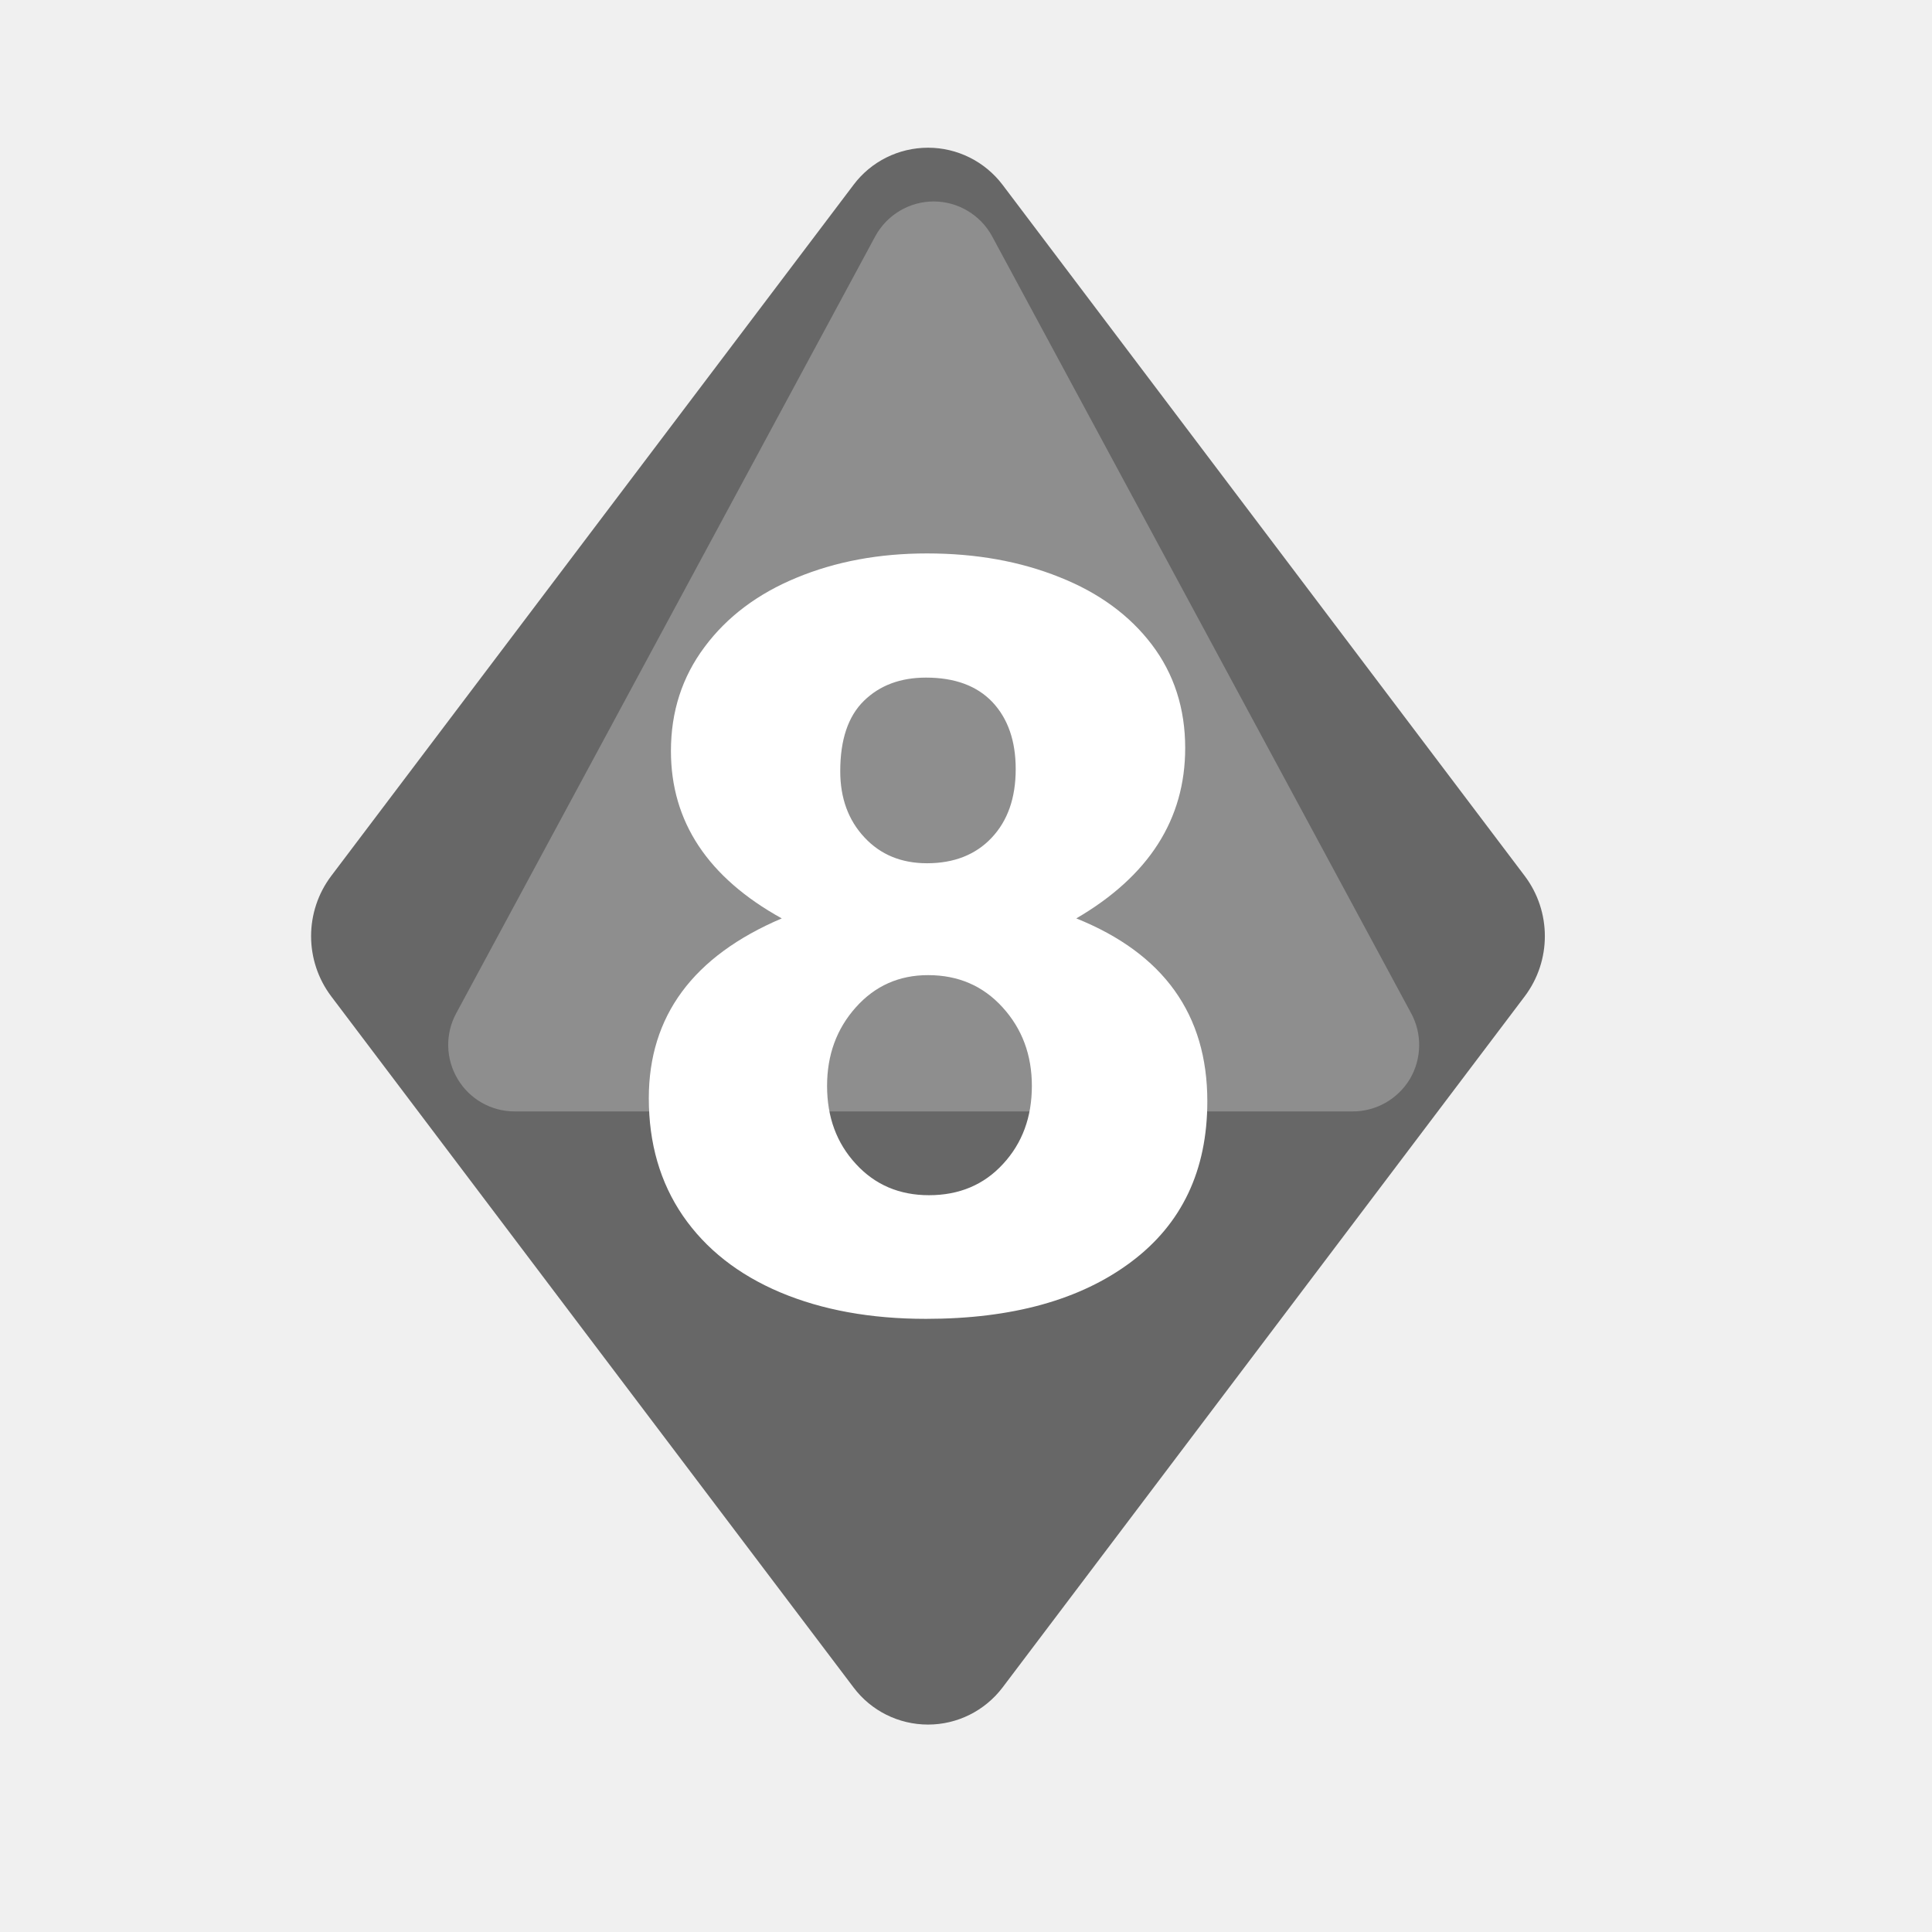
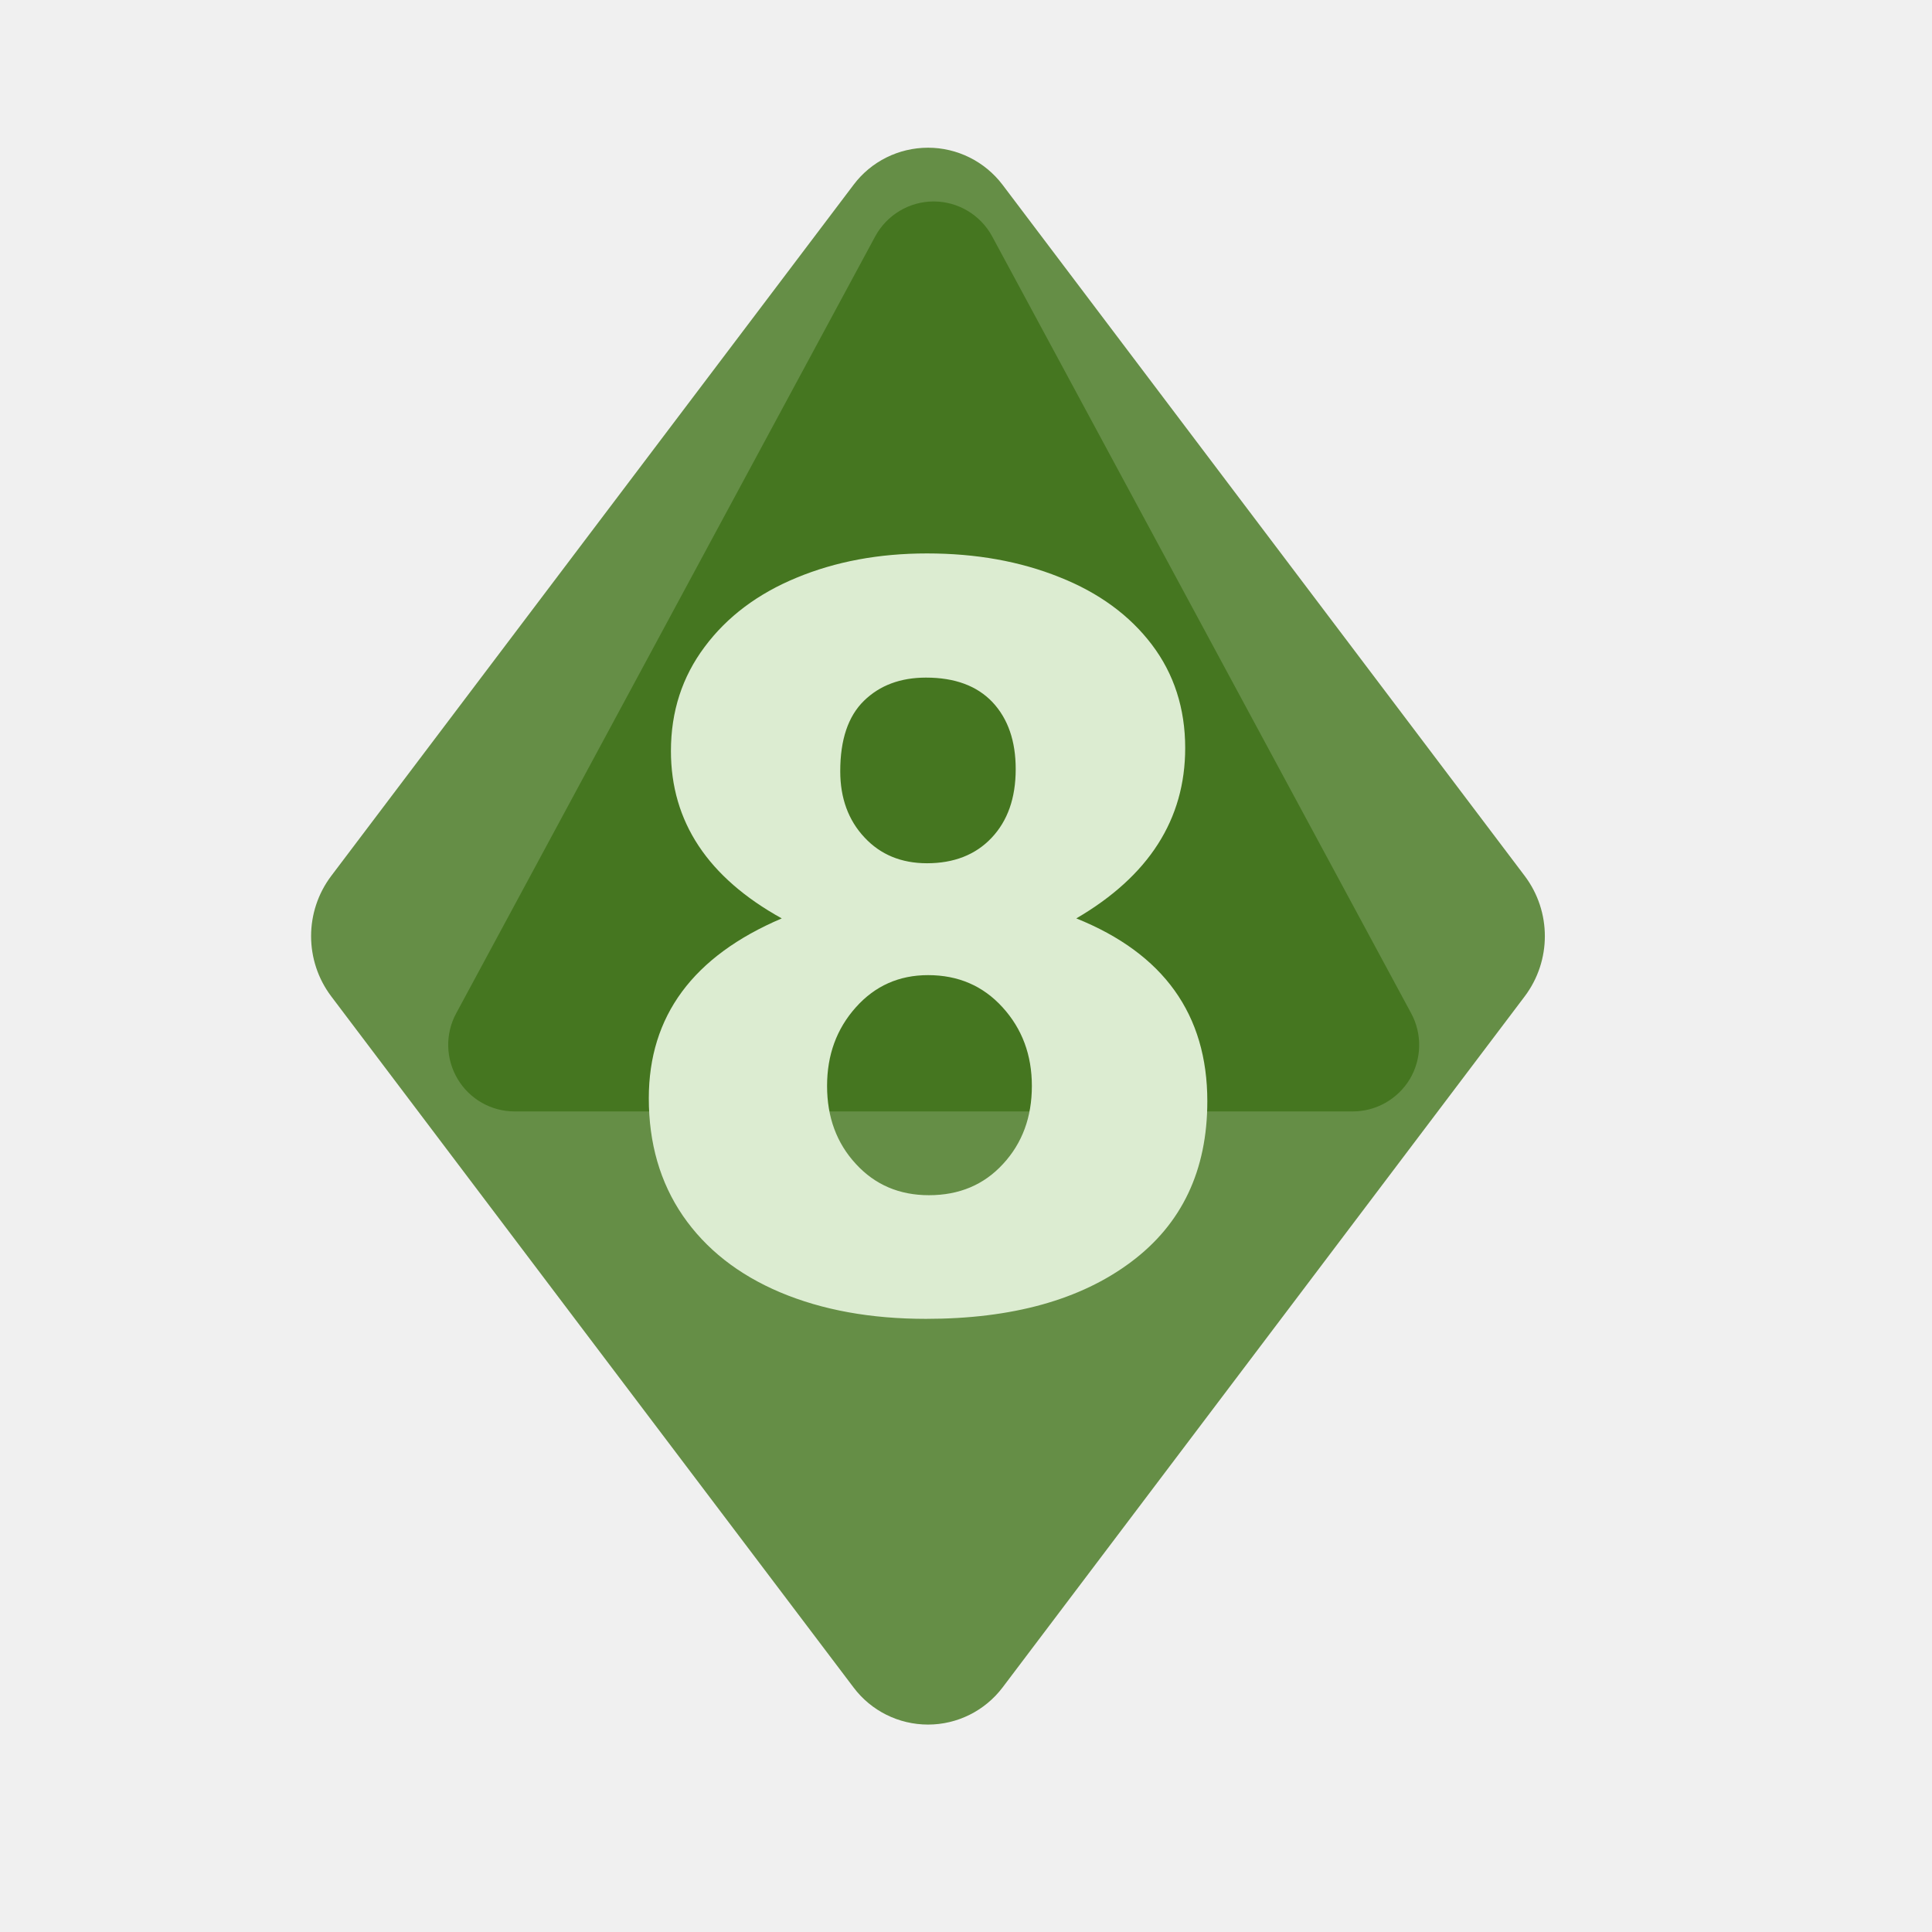
<svg xmlns="http://www.w3.org/2000/svg" width="100%" height="100%" viewBox="0 0 11 11" version="1.1" xml:space="preserve" style="fill-rule:evenodd;clip-rule:evenodd;stroke-linejoin:round;stroke-miterlimit:2;">
  <rect id="d8_8" x="0.004" y="0.05" width="10.56" height="10.56" style="fill:none;" />
  <g>
-     <path d="M4.86,1.052c0.1,-0.133 0.257,-0.211 0.424,-0.211c0.166,-0 0.323,0.078 0.424,0.211c0.764,1.011 2.35,3.111 2.973,3.935c0.153,0.203 0.153,0.483 -0,0.686c-0.623,0.825 -2.209,2.924 -2.973,3.935c-0.101,0.133 -0.258,0.211 -0.424,0.211c-0.167,0 -0.324,-0.078 -0.424,-0.211c-0.765,-1.011 -2.351,-3.11 -2.974,-3.935c-0.153,-0.203 -0.153,-0.483 0,-0.686c0.623,-0.824 2.209,-2.924 2.974,-3.935Z" style="fill:#676767;" />
-     <path d="M4.983,1.346c0.066,-0.122 0.194,-0.199 0.333,-0.199c0.139,0 0.267,0.077 0.333,0.199c0.592,1.097 1.818,3.371 2.386,4.424c0.063,0.117 0.06,0.259 -0.008,0.374c-0.069,0.114 -0.192,0.184 -0.325,0.184l-4.772,-0c-0.133,-0 -0.256,-0.07 -0.324,-0.184c-0.069,-0.115 -0.072,-0.257 -0.009,-0.374c0.568,-1.053 1.794,-3.327 2.386,-4.424Z" style="fill:#8e8e8e;" />
+     <path d="M4.86,1.052c0.1,-0.133 0.257,-0.211 0.424,-0.211c0.166,-0 0.323,0.078 0.424,0.211c0.764,1.011 2.35,3.111 2.973,3.935c0.153,0.203 0.153,0.483 -0,0.686c-0.623,0.825 -2.209,2.924 -2.973,3.935c-0.101,0.133 -0.258,0.211 -0.424,0.211c-0.167,0 -0.324,-0.078 -0.424,-0.211c-0.765,-1.011 -2.351,-3.11 -2.974,-3.935c-0.153,-0.203 -0.153,-0.483 0,-0.686c0.623,-0.824 2.209,-2.924 2.974,-3.935Z" style="fill:#658e46;" />
+     <path d="M4.983,1.346c0.066,-0.122 0.194,-0.199 0.333,-0.199c0.139,0 0.267,0.077 0.333,0.199c0.592,1.097 1.818,3.371 2.386,4.424c0.063,0.117 0.06,0.259 -0.008,0.374c-0.069,0.114 -0.192,0.184 -0.325,0.184l-4.772,-0c-0.133,-0 -0.256,-0.07 -0.324,-0.184c-0.069,-0.115 -0.072,-0.257 -0.009,-0.374c0.568,-1.053 1.794,-3.327 2.386,-4.424Z" style="fill:#457620;" />
  </g>
-   <path d="M6.748,4.259c-0,0.406 -0.207,0.729 -0.62,0.97c0.497,0.2 0.746,0.547 0.746,1.041c-0,0.394 -0.145,0.699 -0.434,0.915c-0.288,0.216 -0.678,0.324 -1.168,0.324c-0.314,0 -0.59,-0.05 -0.83,-0.151c-0.239,-0.101 -0.424,-0.247 -0.554,-0.436c-0.13,-0.19 -0.194,-0.413 -0.194,-0.669c-0,-0.468 0.252,-0.809 0.757,-1.024c-0.421,-0.233 -0.631,-0.551 -0.631,-0.953c-0,-0.225 0.064,-0.422 0.192,-0.593c0.128,-0.172 0.303,-0.303 0.524,-0.394c0.222,-0.092 0.469,-0.138 0.742,-0.138c0.279,0 0.53,0.045 0.754,0.135c0.225,0.089 0.4,0.218 0.526,0.384c0.126,0.166 0.19,0.363 0.19,0.589Zm-1.47,0.656c0.153,0 0.276,-0.048 0.367,-0.144c0.092,-0.097 0.138,-0.227 0.138,-0.392c-0,-0.16 -0.044,-0.287 -0.132,-0.381c-0.088,-0.093 -0.214,-0.14 -0.379,-0.14c-0.145,-0 -0.263,0.044 -0.353,0.132c-0.09,0.088 -0.135,0.221 -0.135,0.401c0,0.153 0.046,0.279 0.138,0.377c0.091,0.098 0.21,0.147 0.356,0.147Zm0.011,1.89c0.172,0 0.313,-0.059 0.422,-0.178c0.11,-0.119 0.164,-0.267 0.164,-0.444c0,-0.176 -0.055,-0.325 -0.167,-0.448c-0.111,-0.122 -0.252,-0.183 -0.424,-0.183c-0.165,-0 -0.302,0.061 -0.411,0.183c-0.11,0.123 -0.164,0.272 -0.164,0.448c-0,0.177 0.054,0.325 0.164,0.444c0.109,0.119 0.248,0.178 0.416,0.178Z" style="fill:#fff;fill-rule:nonzero;" />
+   <path d="M6.748,4.259c-0,0.406 -0.207,0.729 -0.62,0.97c0.497,0.2 0.746,0.547 0.746,1.041c-0,0.394 -0.145,0.699 -0.434,0.915c-0.288,0.216 -0.678,0.324 -1.168,0.324c-0.314,0 -0.59,-0.05 -0.83,-0.151c-0.239,-0.101 -0.424,-0.247 -0.554,-0.436c-0.13,-0.19 -0.194,-0.413 -0.194,-0.669c-0,-0.468 0.252,-0.809 0.757,-1.024c-0.421,-0.233 -0.631,-0.551 -0.631,-0.953c-0,-0.225 0.064,-0.422 0.192,-0.593c0.128,-0.172 0.303,-0.303 0.524,-0.394c0.222,-0.092 0.469,-0.138 0.742,-0.138c0.279,0 0.53,0.045 0.754,0.135c0.225,0.089 0.4,0.218 0.526,0.384c0.126,0.166 0.19,0.363 0.19,0.589Zm-1.47,0.656c0.153,0 0.276,-0.048 0.367,-0.144c0.092,-0.097 0.138,-0.227 0.138,-0.392c-0,-0.16 -0.044,-0.287 -0.132,-0.381c-0.088,-0.093 -0.214,-0.14 -0.379,-0.14c-0.145,-0 -0.263,0.044 -0.353,0.132c-0.09,0.088 -0.135,0.221 -0.135,0.401c0,0.153 0.046,0.279 0.138,0.377c0.091,0.098 0.21,0.147 0.356,0.147Zm0.011,1.89c0.172,0 0.313,-0.059 0.422,-0.178c0.11,-0.119 0.164,-0.267 0.164,-0.444c0,-0.176 -0.055,-0.325 -0.167,-0.448c-0.111,-0.122 -0.252,-0.183 -0.424,-0.183c-0.165,-0 -0.302,0.061 -0.411,0.183c-0.11,0.123 -0.164,0.272 -0.164,0.448c-0,0.177 0.054,0.325 0.164,0.444c0.109,0.119 0.248,0.178 0.416,0.178Z" style="fill:#dcecd1;fill-rule:nonzero;" />
</svg>
